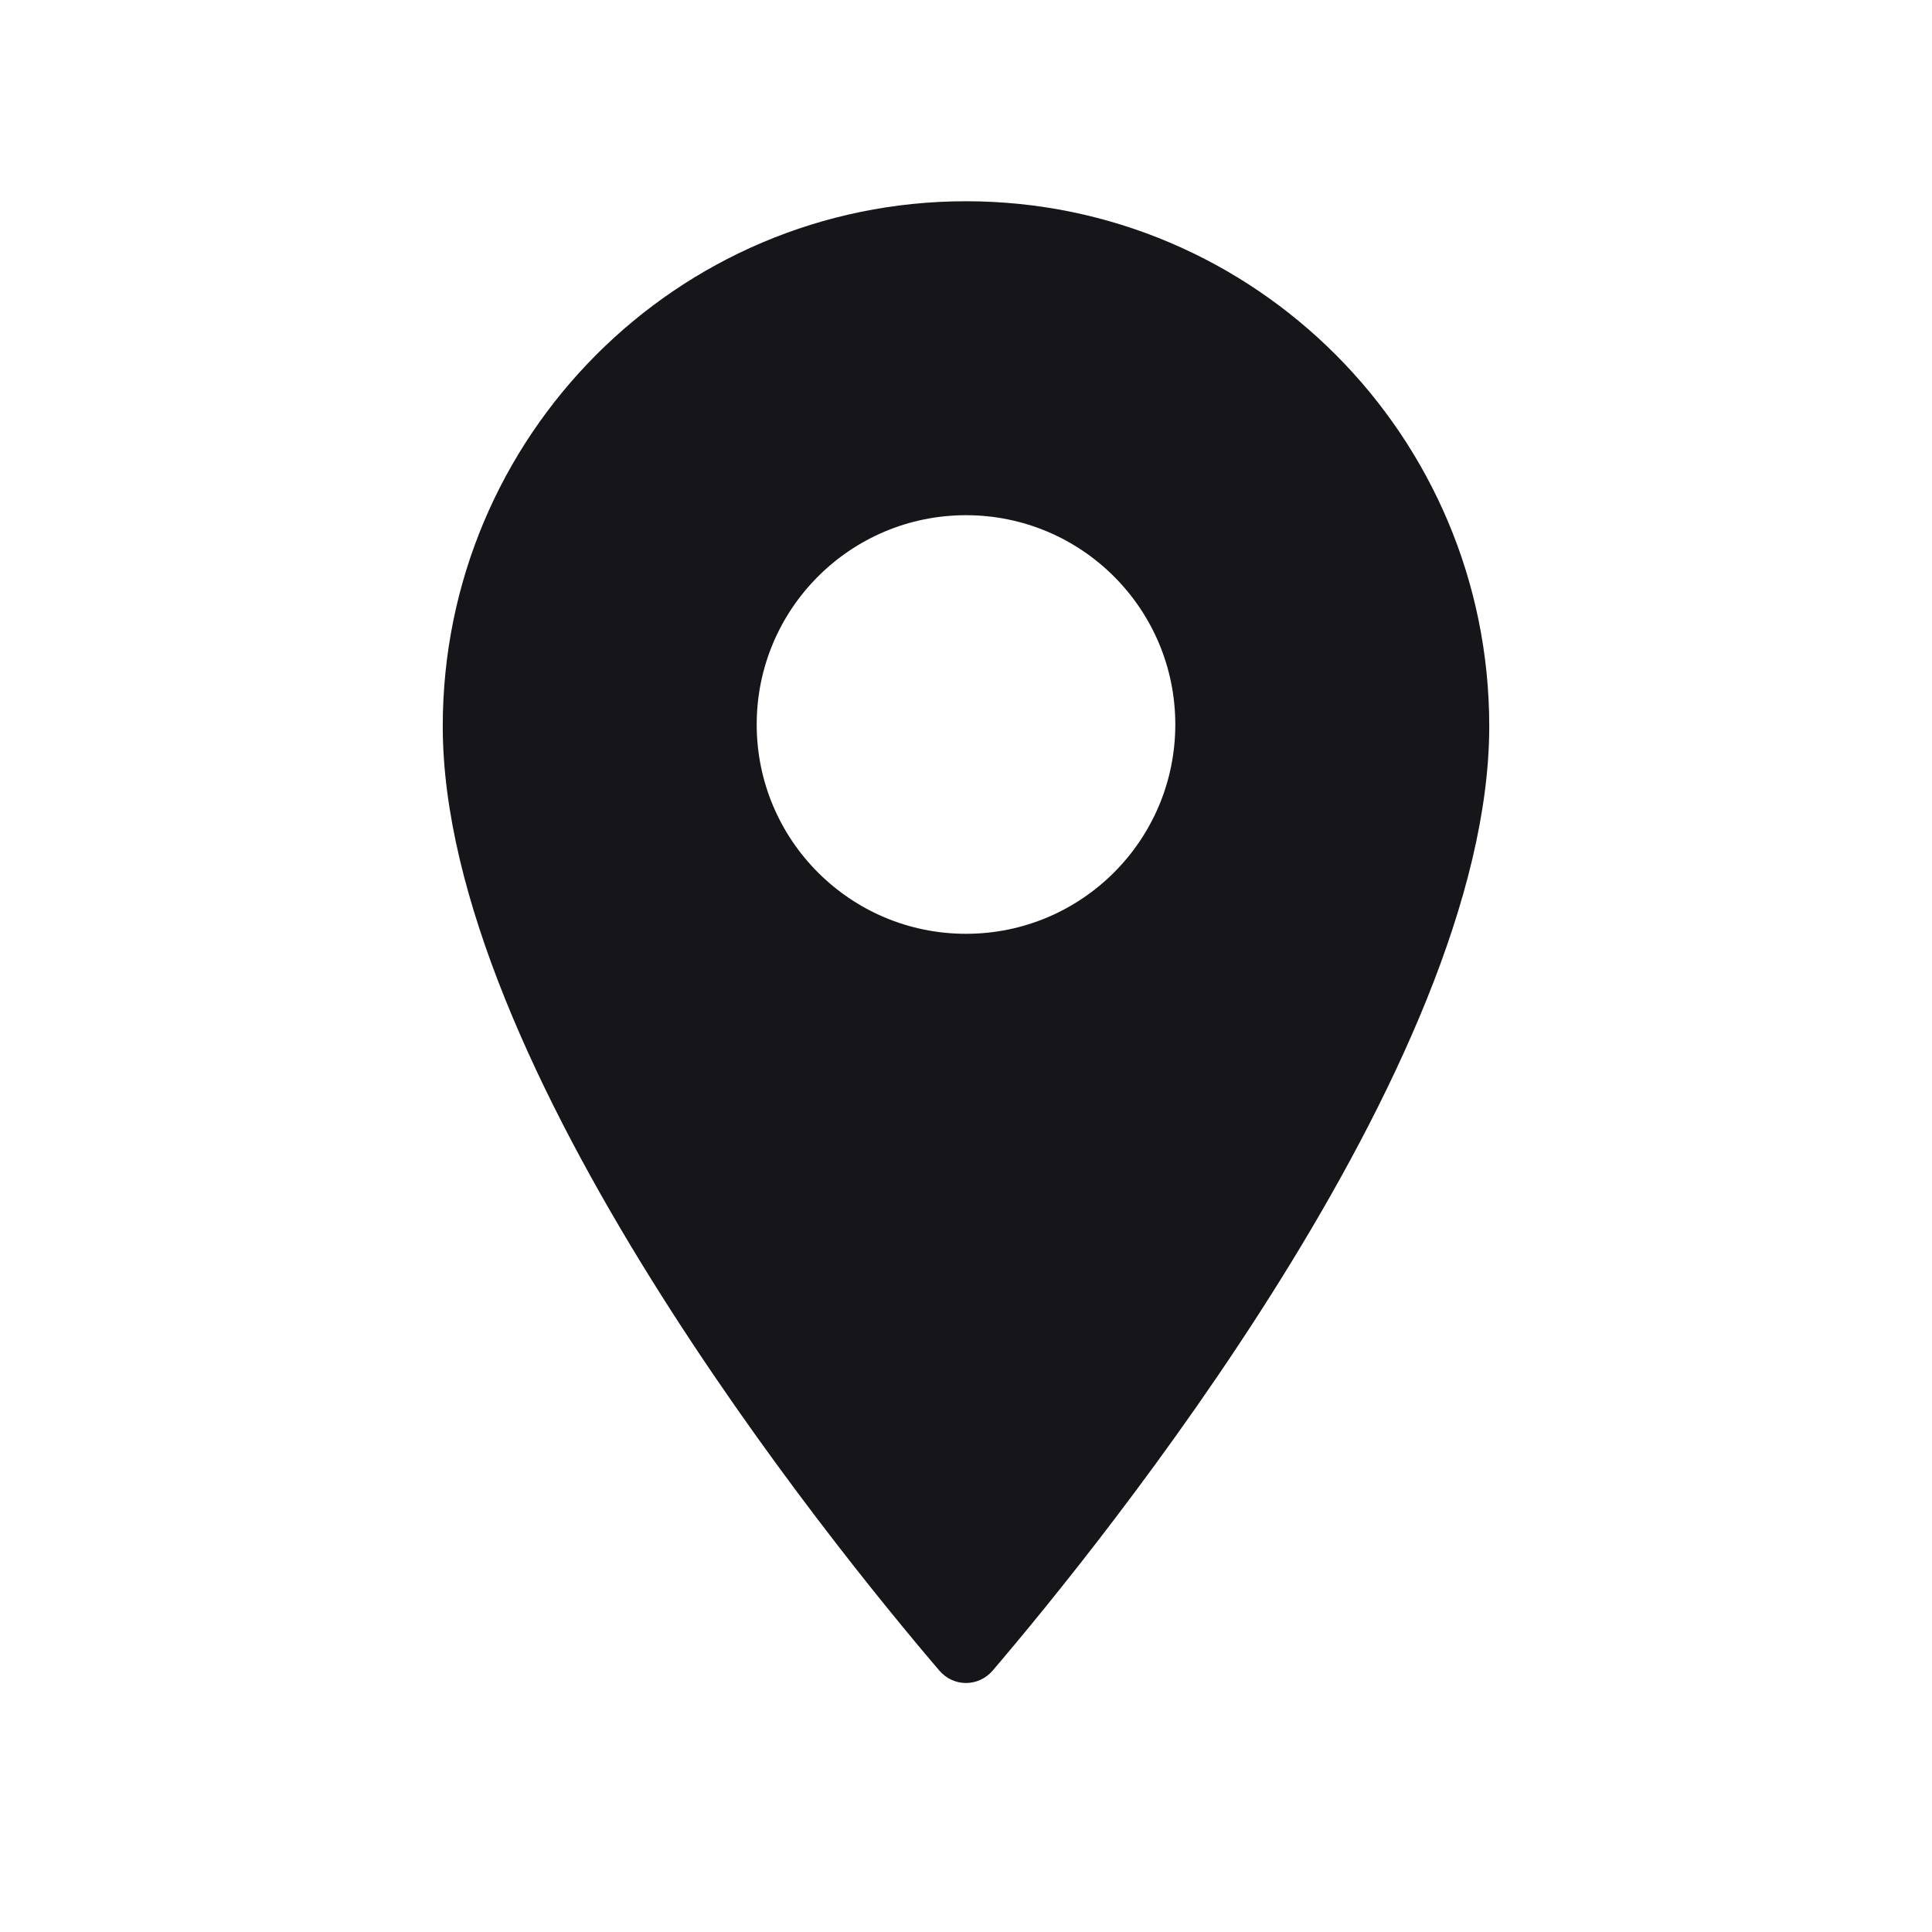
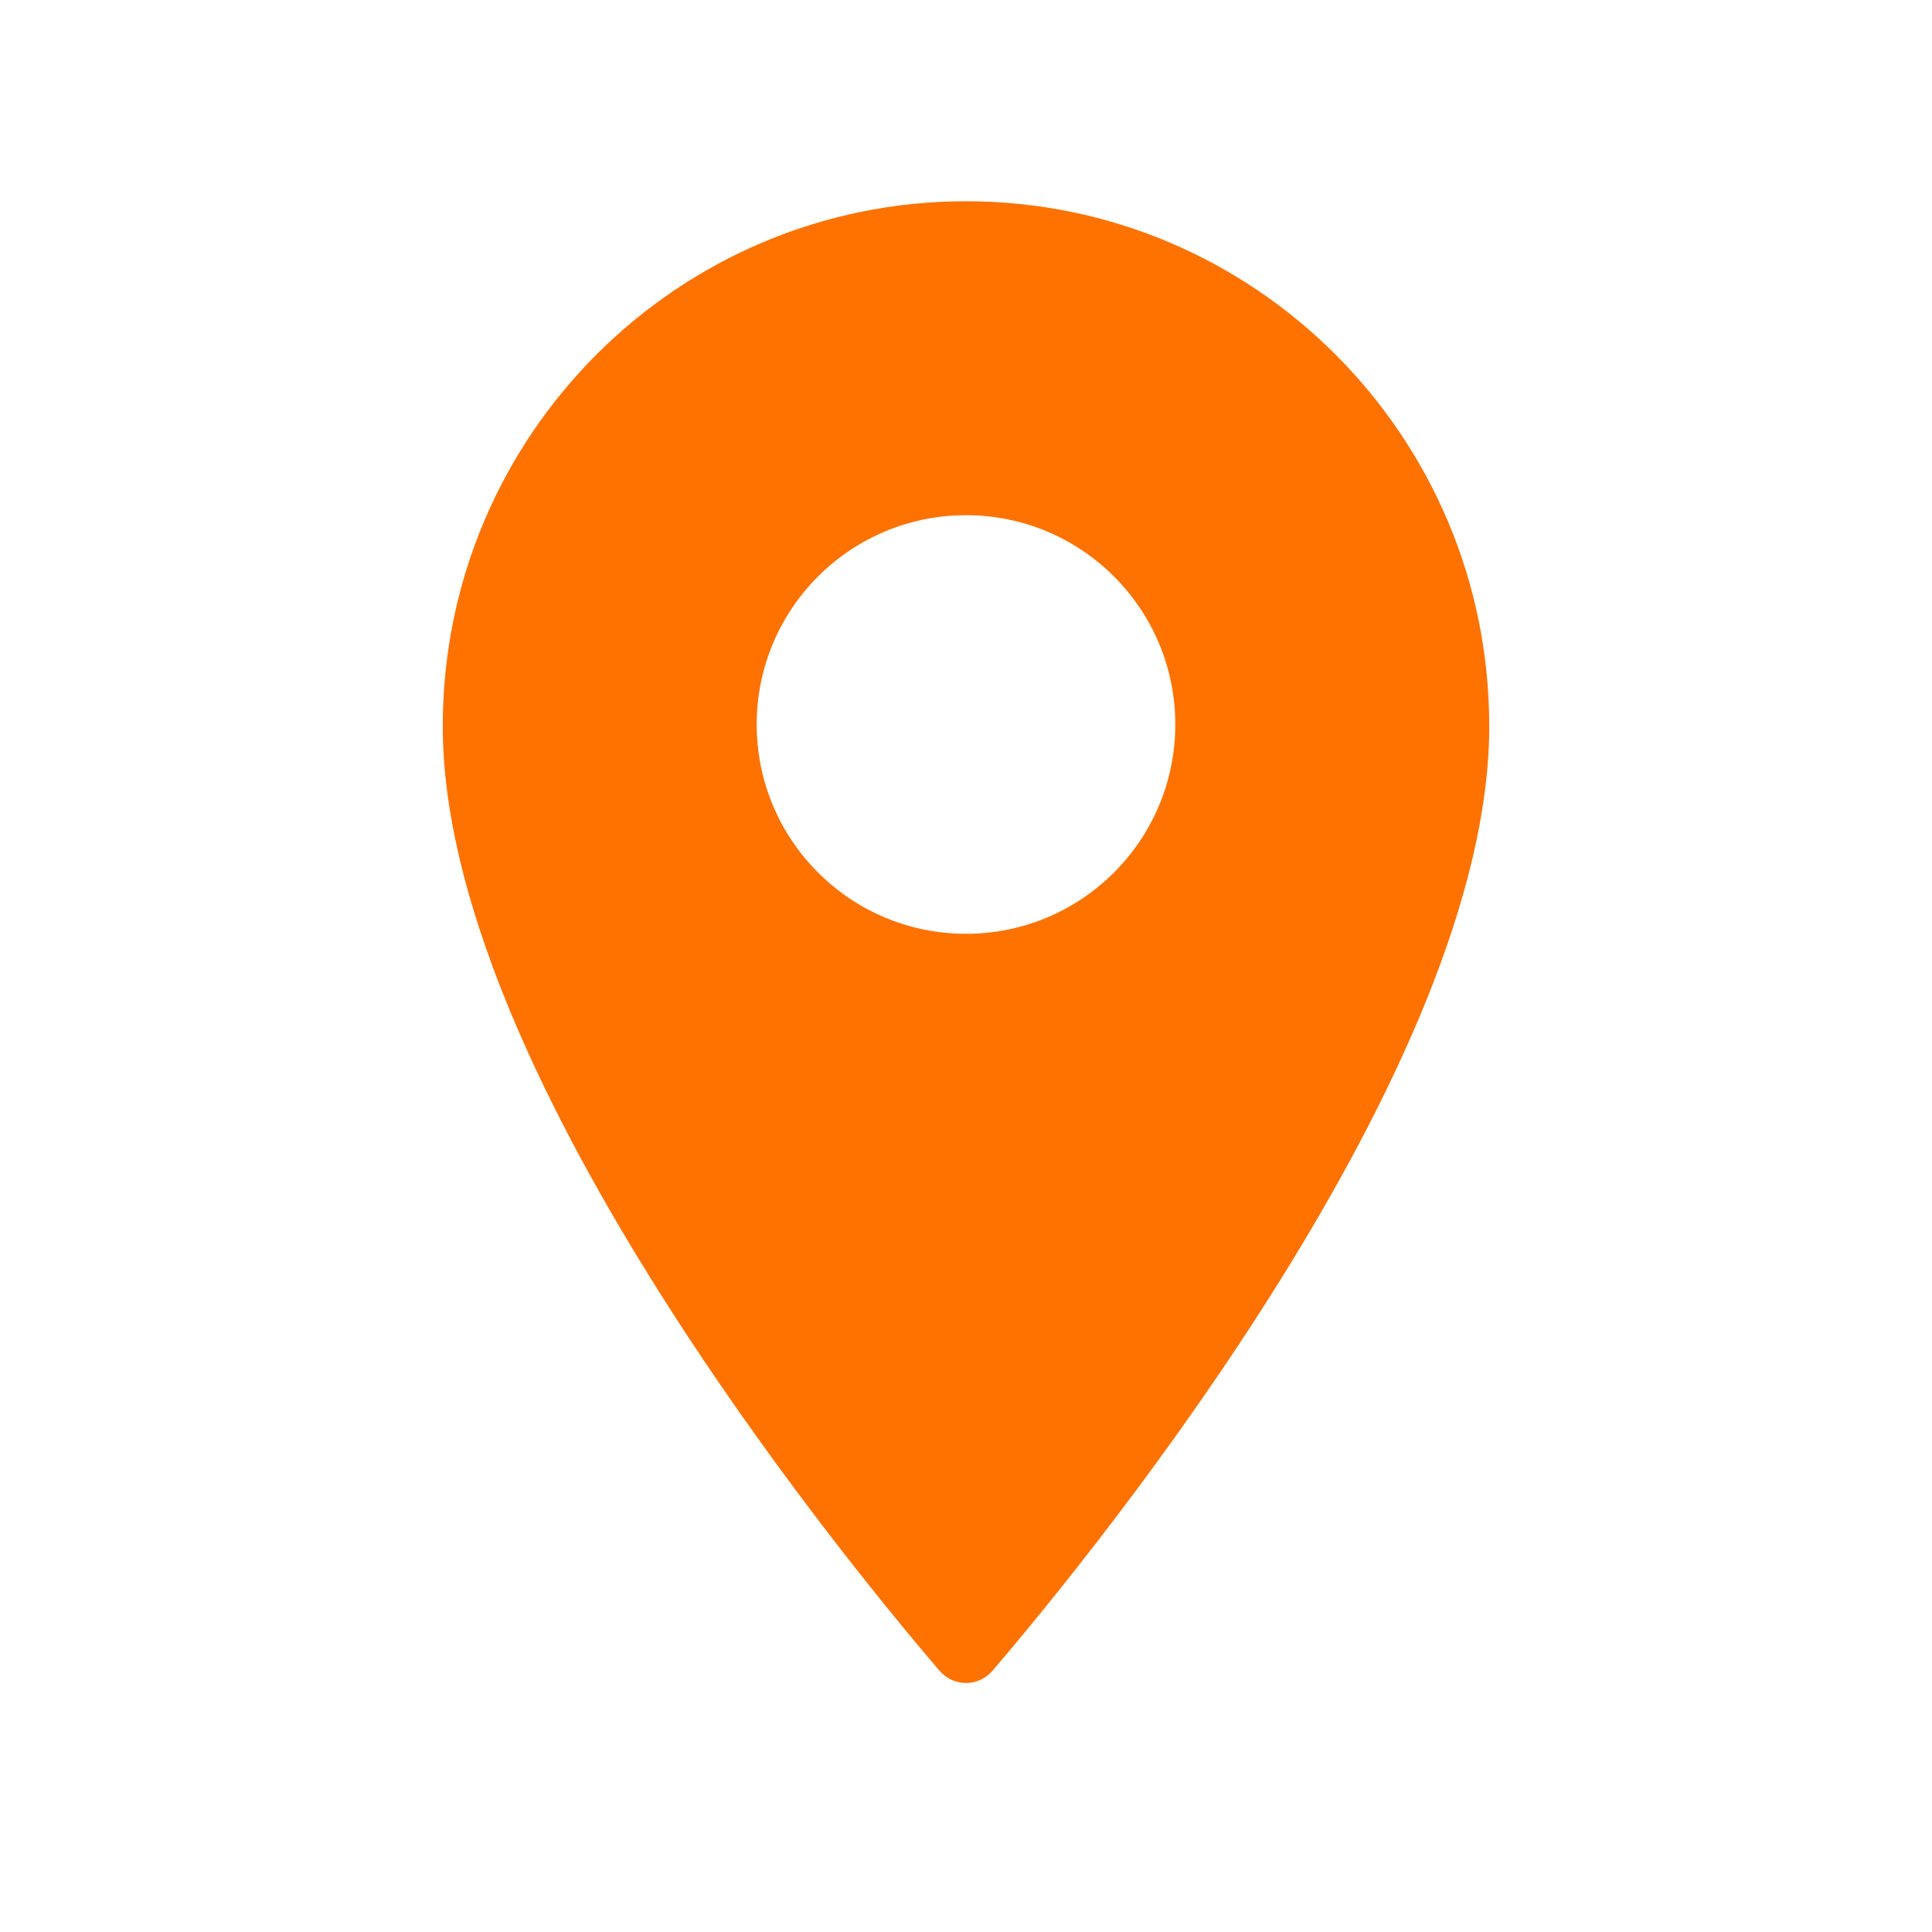
<svg xmlns="http://www.w3.org/2000/svg" width="48" height="48" viewBox="0 0 48 48" fill="none">
-   <path fill-rule="evenodd" clip-rule="evenodd" d="M37 18.043C37 10.831 31.172 5 24 5C16.828 5 11 10.831 11 18.043C11 26.48 20.679 38.392 23.334 41.501C23.689 41.918 24.311 41.918 24.666 41.501C27.321 38.392 37 26.48 37 18.043ZM24 23.2C26.872 23.2 29.2 20.872 29.2 18C29.2 15.128 26.872 12.8 24 12.8C21.128 12.8 18.8 15.128 18.8 18C18.8 20.872 21.128 23.2 24 23.2Z" fill="#16161A" />
+   <path fill-rule="evenodd" clip-rule="evenodd" d="M37 18.043C37 10.831 31.172 5 24 5C16.828 5 11 10.831 11 18.043C11 26.48 20.679 38.392 23.334 41.501C23.689 41.918 24.311 41.918 24.666 41.501C27.321 38.392 37 26.48 37 18.043ZM24 23.2C26.872 23.2 29.2 20.872 29.2 18C29.2 15.128 26.872 12.8 24 12.8C21.128 12.8 18.8 15.128 18.8 18C18.8 20.872 21.128 23.2 24 23.2Z" fill="rgba(255,114,0,1)" />
</svg>
